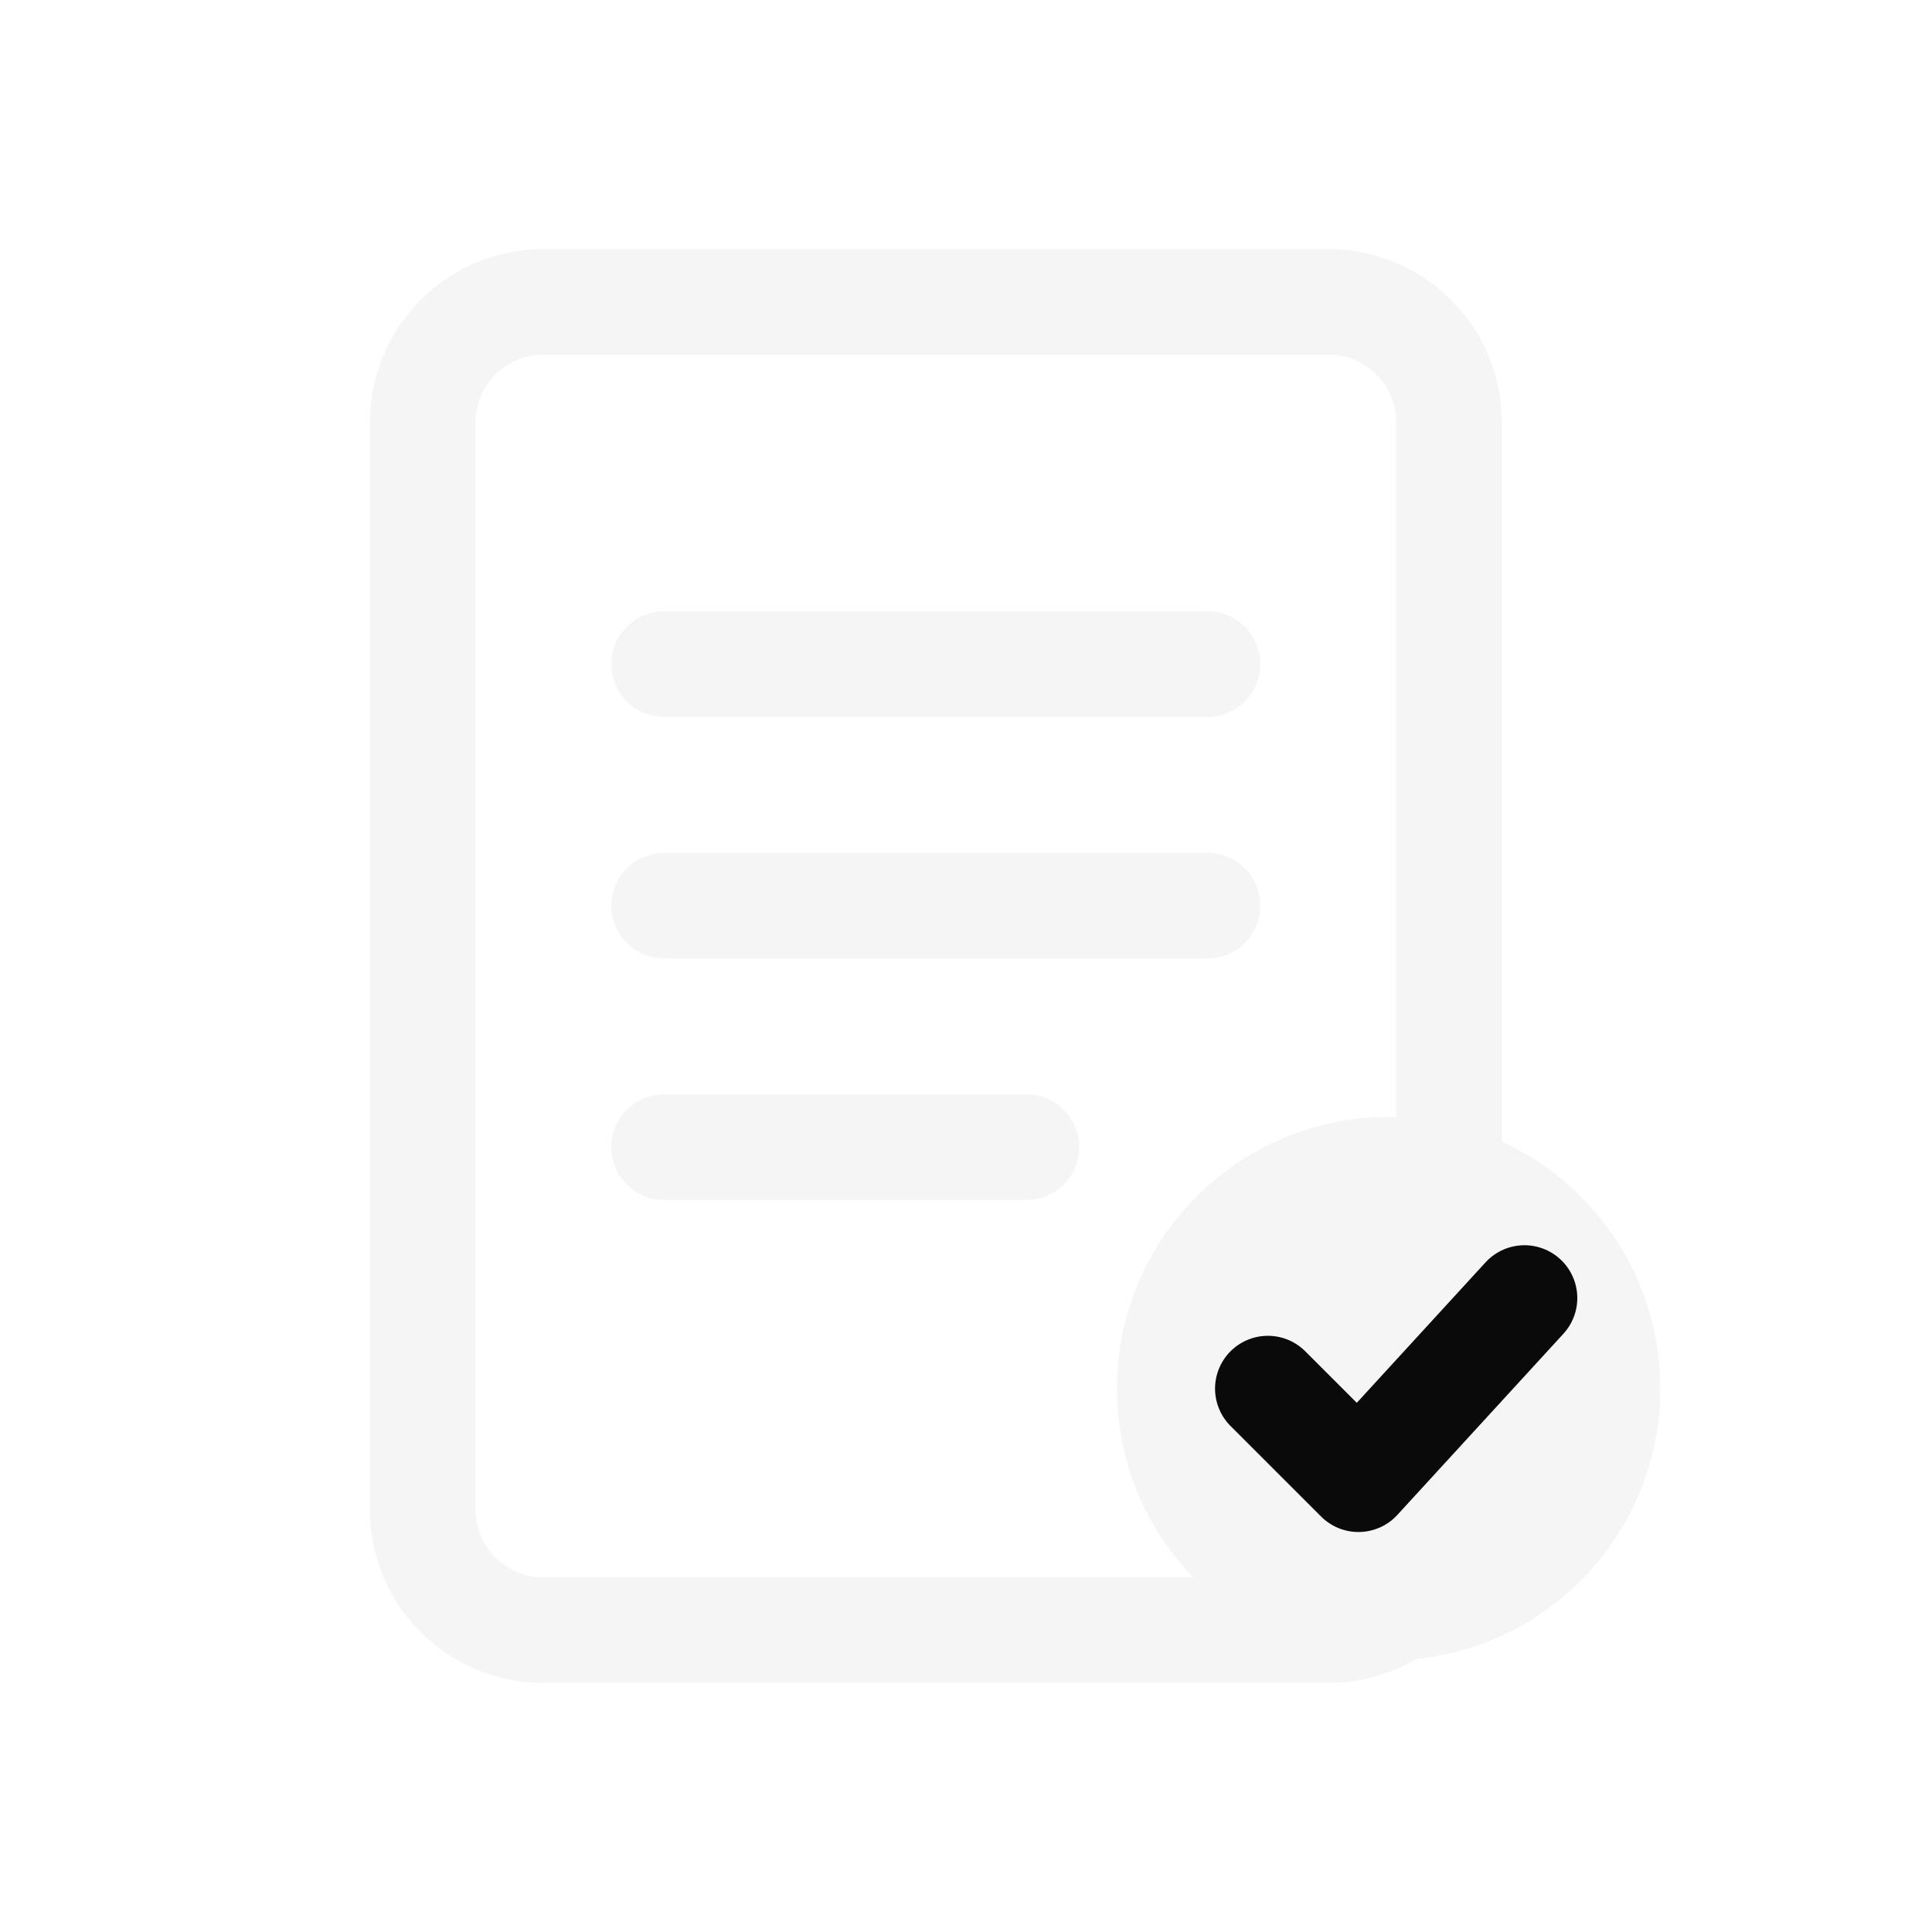
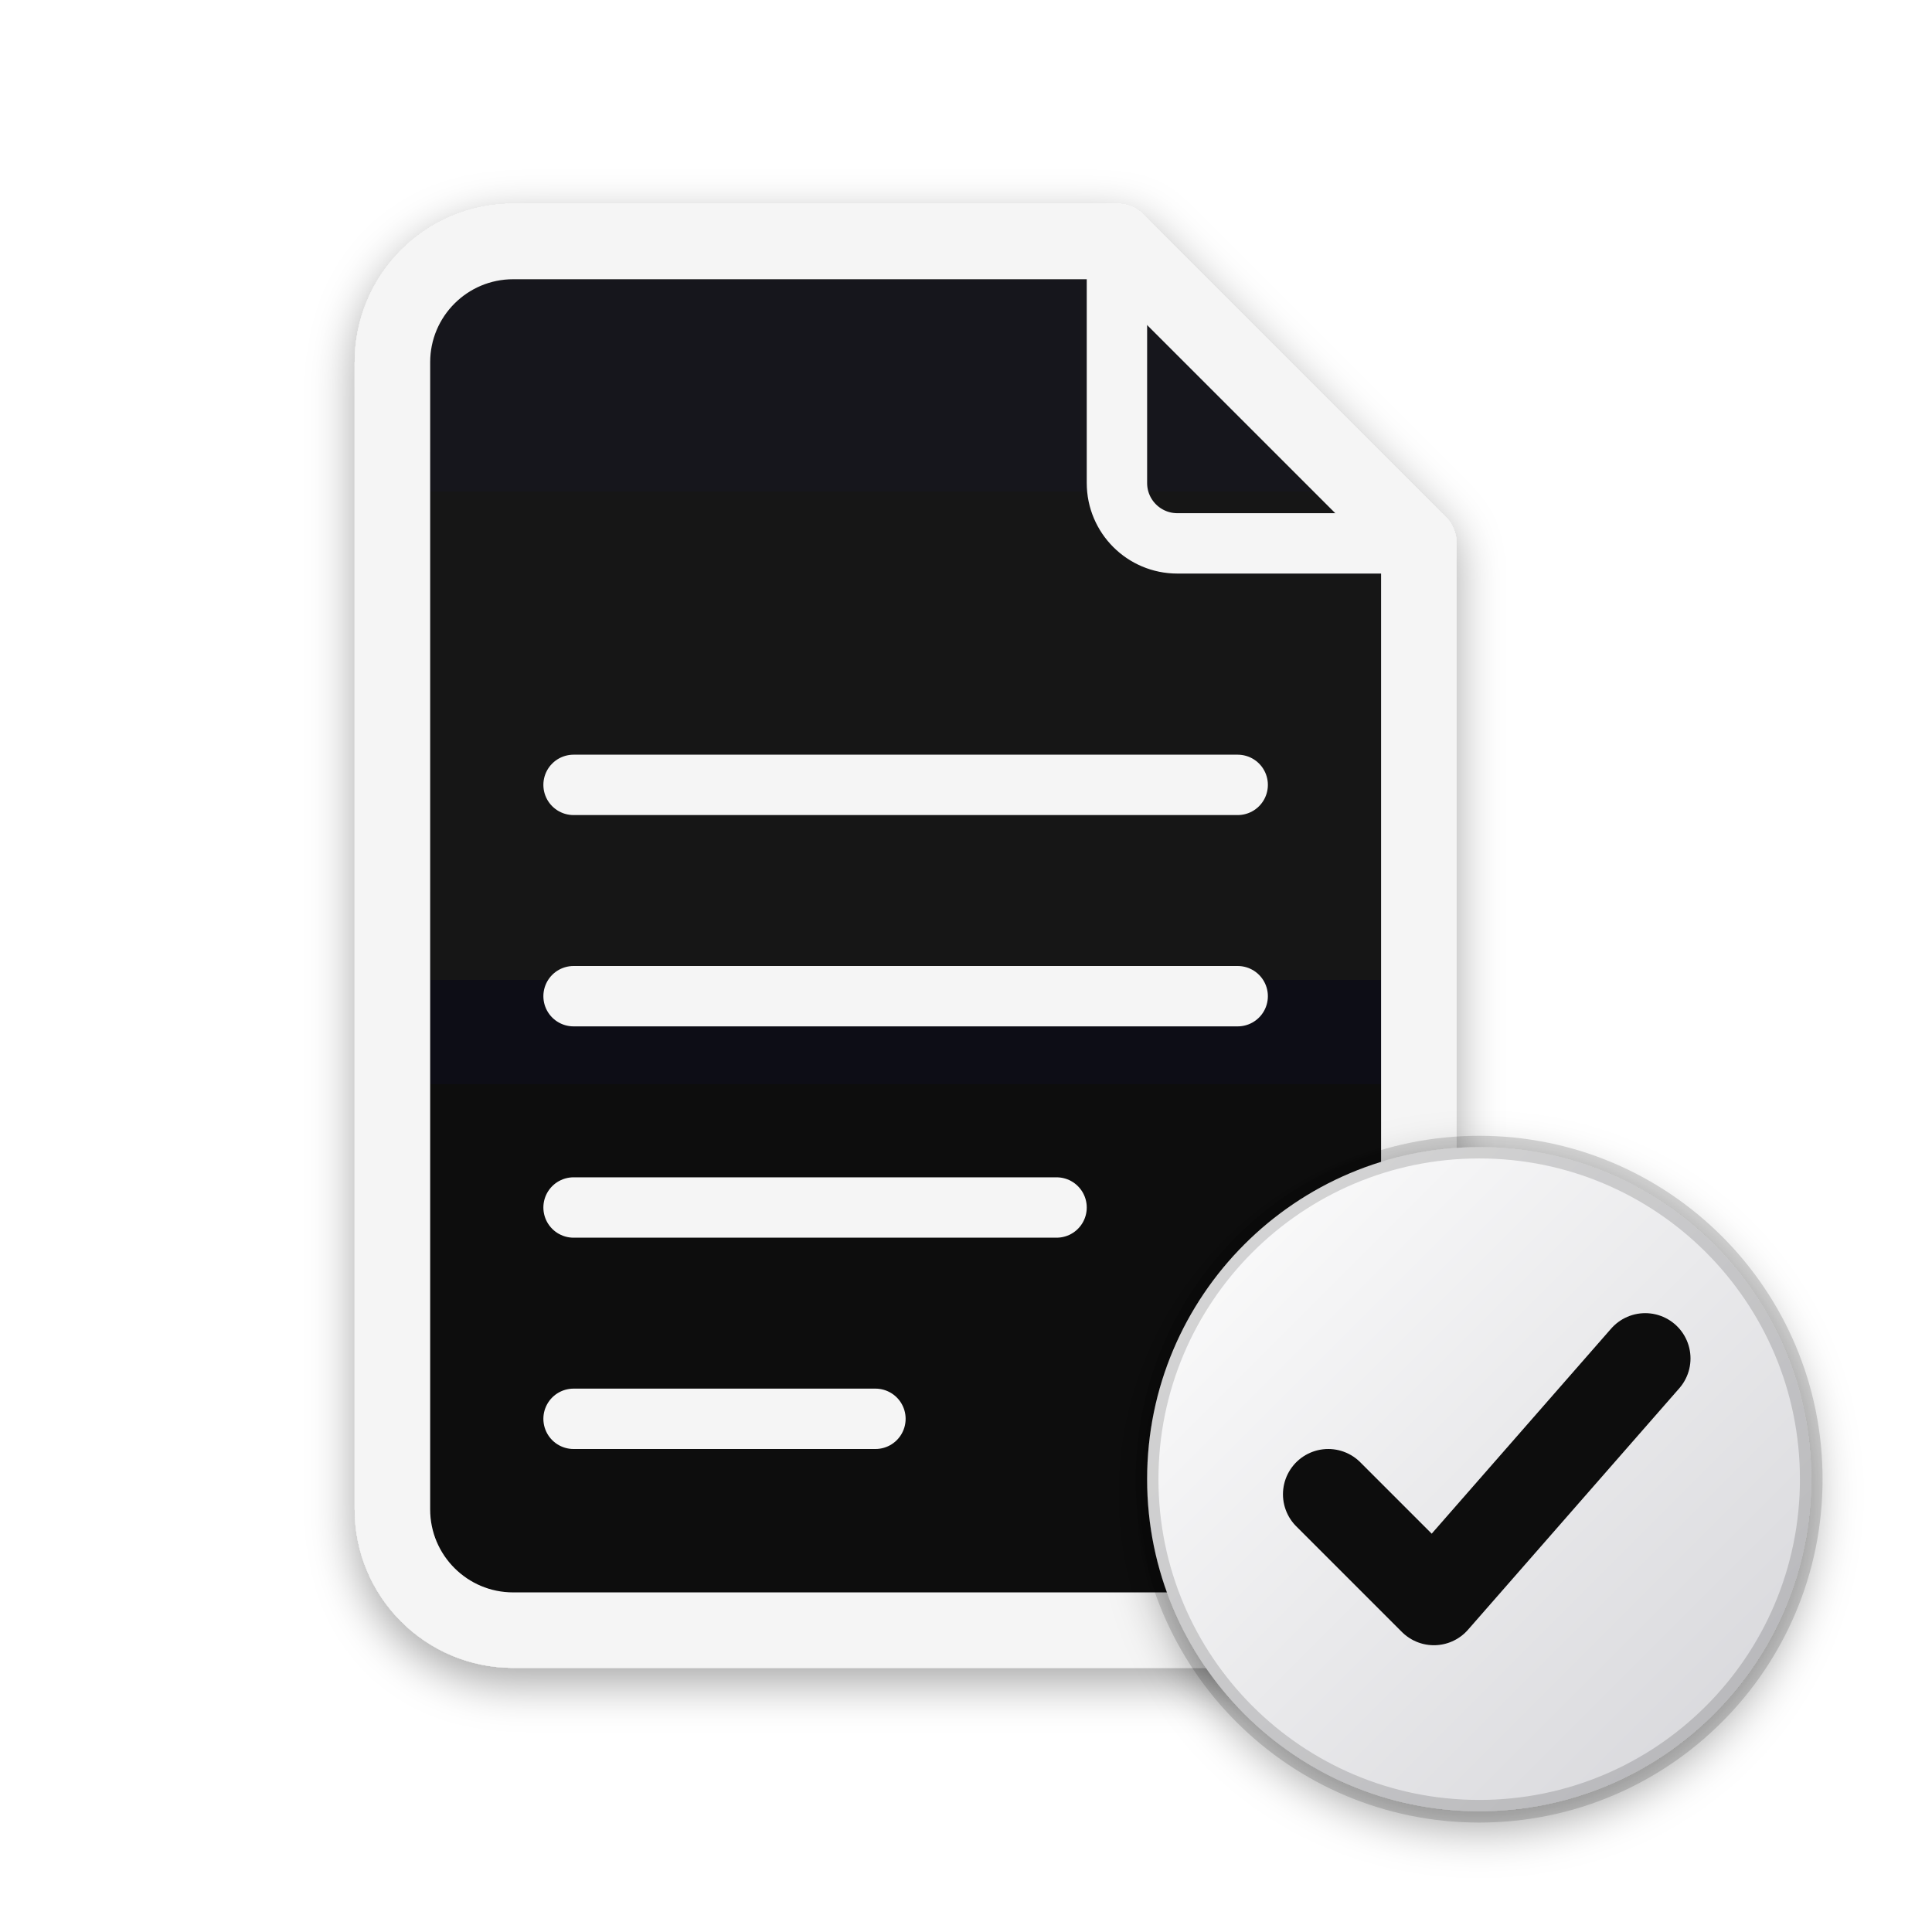
<svg xmlns="http://www.w3.org/2000/svg" viewBox="0 0 256 256" role="img" aria-label="SDD Workflow">
-   <g fill="none" stroke="#f5f5f5" stroke-width="14" stroke-linecap="round" stroke-linejoin="round">
-     <path d="M72 40 H176 a16 16 0 0 1 16 16 V200 a16 16 0 0 1 -16 16 H72 a16 16 0 0 1 -16 -16 V56 a16 16 0 0 1 16 -16 z" />
-     <path d="M88 88 H160" />
-     <path d="M88 120 H160" />
-     <path d="M88 152 H136" />
-     <circle cx="184" cy="184" r="36" fill="#f5f5f5" stroke="none" />
-     <path d="M168 184 L180 196 L202 172" stroke="#0a0a0a" stroke-width="14" />
+   <defs>
+     <linearGradient id="docFillDark" x1="0" y1="0" x2="0" y2="1">
+       <stop offset="0%" stop-color="#1a1a1d" />
+       <stop offset="100%" stop-color="#0a0a0a" />
+     </linearGradient>
+     <linearGradient id="badgeFillDark" x1="0" y1="0" x2="1" y2="1">
+       <stop offset="0%" stop-color="#ffffff" />
+       <stop offset="100%" stop-color="#d4d4d8" />
+     </linearGradient>
+     <filter id="softShadowDark" x="-20%" y="-20%" width="140%" height="140%">
+       <feGaussianBlur in="SourceAlpha" stdDeviation="3" />
+       <feOffset dx="0" dy="2" result="off" />
+       <feComponentTransfer>
+         <feFuncA type="linear" slope="0.35" />
+       </feComponentTransfer>
+       <feMerge>
+         <feMergeNode />
+         <feMergeNode in="SourceGraphic" />
+       </feMerge>
+     </filter>
+   </defs>
+   <g filter="url(#softShadowDark)">
+     <path d="M68 32 H148 L188 72 V200 a16 16 0 0 1 -16 16 H68 a16 16 0 0 1 -16 -16 V48 a16 16 0 0 1 16 -16 z" fill="url(#docFillDark)" stroke="#f5f5f5" stroke-width="10" stroke-linejoin="round" />
+     <path d="M148 32 V64 a8 8 0 0 0 8 8 H188" fill="none" stroke="#f5f5f5" stroke-width="8" stroke-linejoin="round" stroke-linecap="round" />
+   </g>
+   <g stroke="#f5f5f5" stroke-width="8" stroke-linecap="round">
+     <line x1="76" y1="104" x2="164" y2="104" />
+     <line x1="76" y1="132" x2="164" y2="132" />
+     <line x1="76" y1="160" x2="140" y2="160" />
+     <line x1="76" y1="188" x2="116" y2="188" />
+   </g>
+   <g filter="url(#softShadowDark)">
+     <circle cx="196" cy="196" r="44" fill="url(#badgeFillDark)" />
+     <circle cx="196" cy="196" r="44" fill="none" stroke="#000000" stroke-width="3" stroke-opacity="0.15" />
+     <path d="M176 198 L190 212 L218 180" fill="none" stroke="#0a0a0a" stroke-width="12" stroke-linecap="round" stroke-linejoin="round" />
  </g>
</svg>
